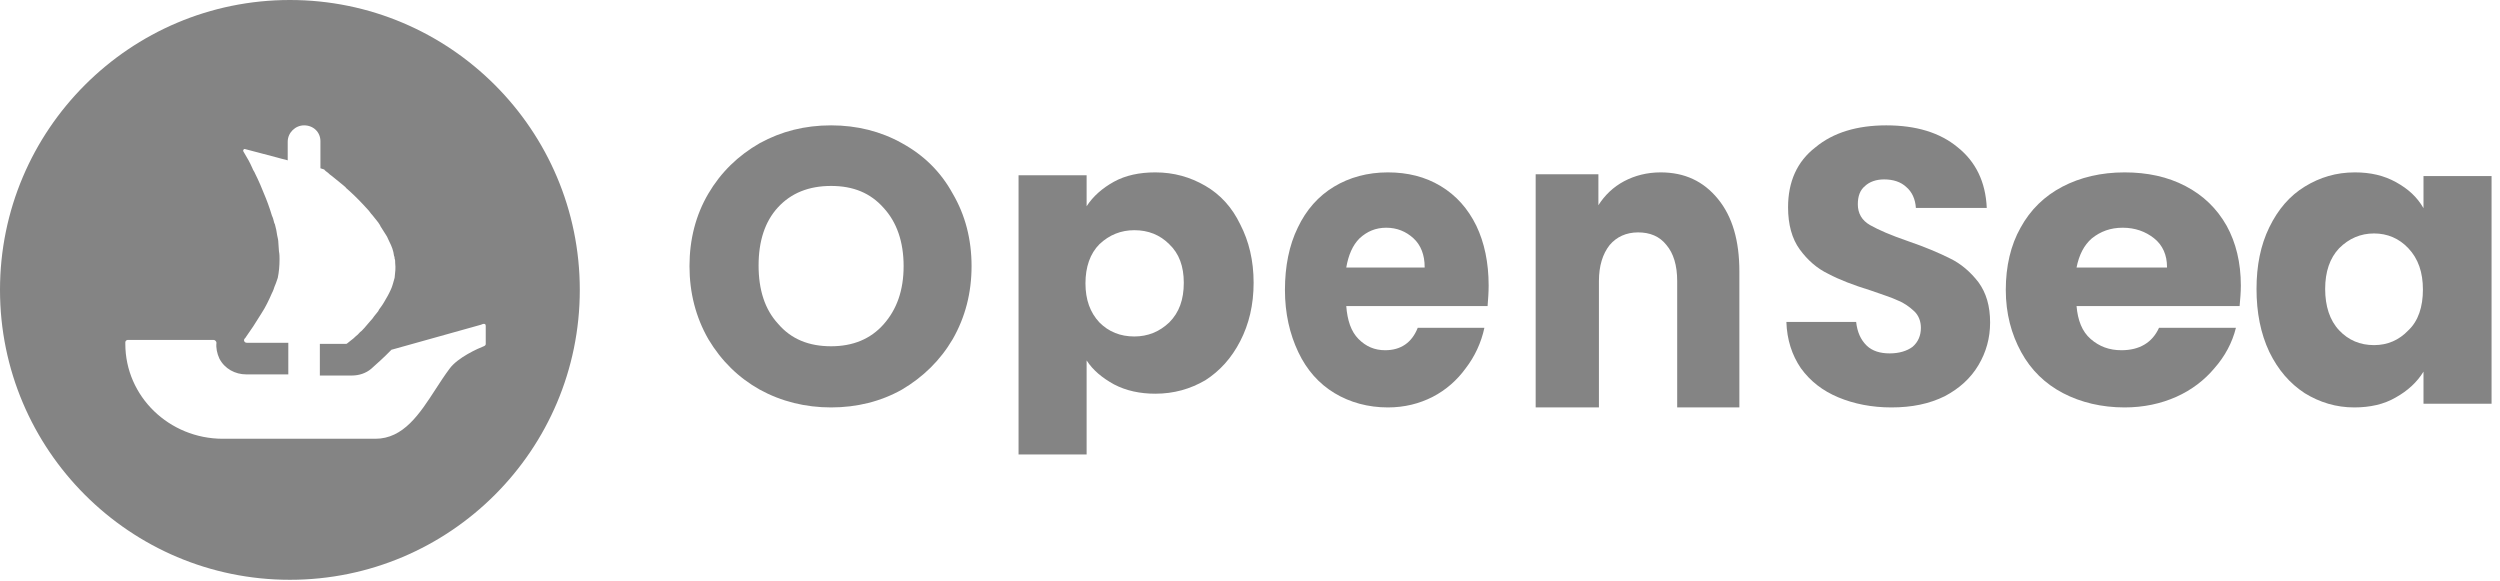
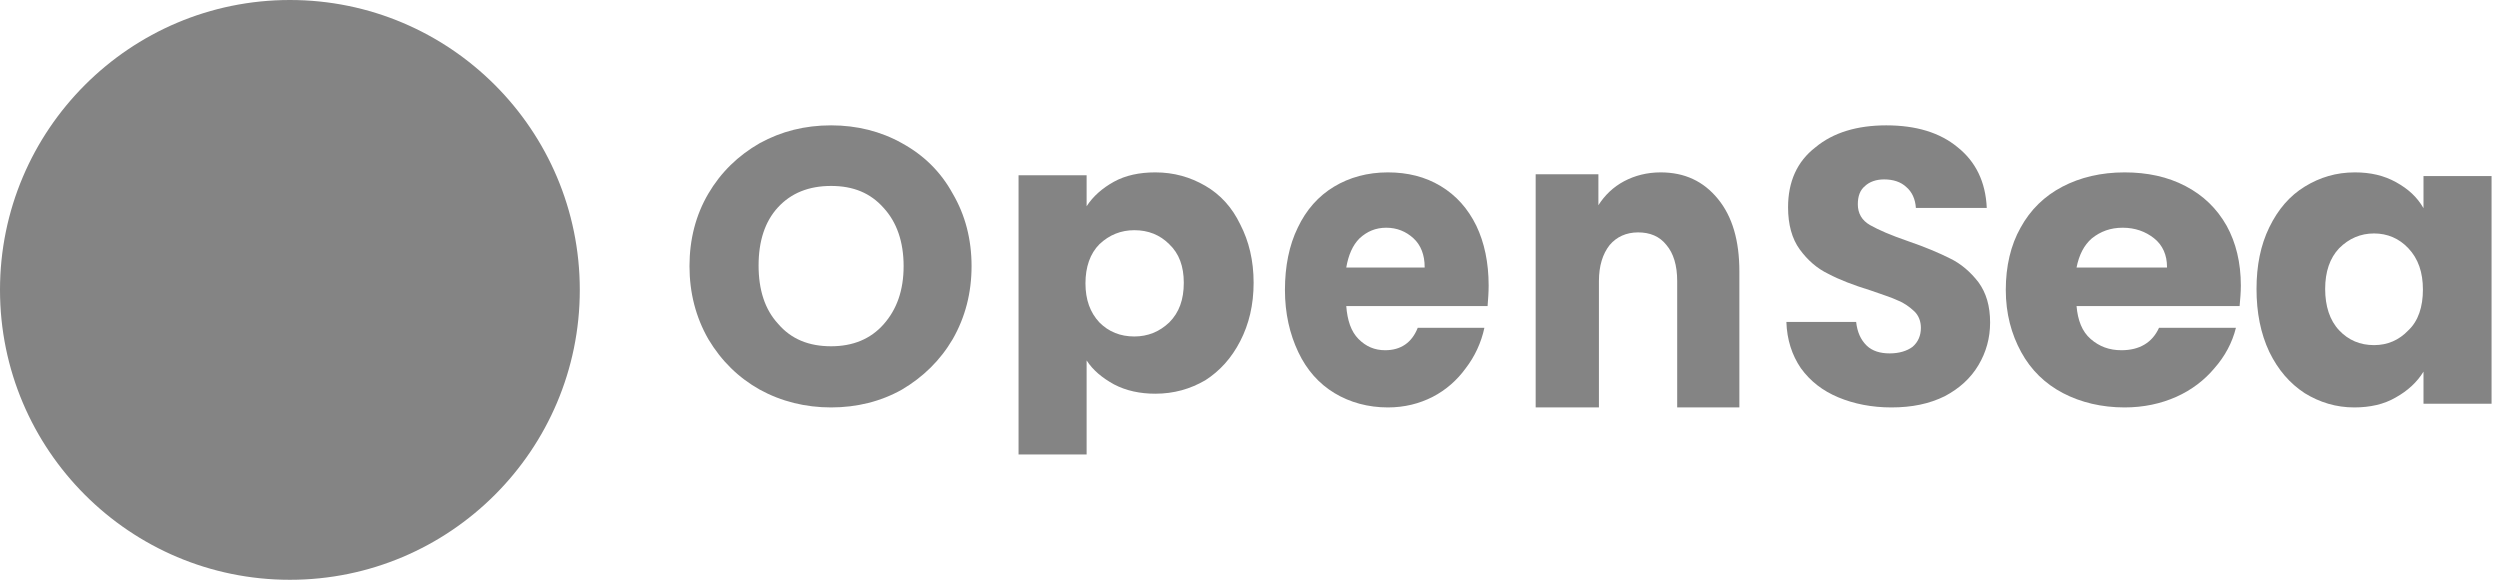
<svg xmlns="http://www.w3.org/2000/svg" width="168" height="39" viewBox="0 0 168 39" fill="none">
  <path d="M55.85 27.379C54.123 27.379 52.512 26.98 51.054 26.182C49.634 25.384 48.483 24.266 47.6 22.79C46.756 21.314 46.334 19.677 46.334 17.882C46.334 16.086 46.756 14.45 47.6 13.013C48.445 11.577 49.596 10.459 51.054 9.621C52.512 8.823 54.085 8.424 55.85 8.424C57.577 8.424 59.188 8.823 60.608 9.621C62.066 10.419 63.217 11.537 64.023 13.013C64.867 14.45 65.289 16.086 65.289 17.882C65.289 19.677 64.867 21.314 64.023 22.79C63.178 24.227 62.027 25.344 60.608 26.182C59.188 26.98 57.577 27.379 55.85 27.379ZM55.85 23.269C57.308 23.269 58.497 22.79 59.38 21.792C60.262 20.795 60.723 19.518 60.723 17.882C60.723 16.246 60.262 14.929 59.38 13.971C58.497 12.973 57.346 12.495 55.85 12.495C54.353 12.495 53.164 12.973 52.282 13.931C51.399 14.889 50.977 16.206 50.977 17.842C50.977 19.478 51.399 20.795 52.282 21.752C53.164 22.79 54.353 23.269 55.85 23.269Z" fill="#848484" />
  <path d="M73.021 13.86C73.451 13.193 74.077 12.643 74.859 12.211C75.641 11.78 76.579 11.584 77.635 11.584C78.886 11.584 79.981 11.898 80.997 12.486C82.014 13.075 82.796 13.938 83.343 15.076C83.93 16.214 84.243 17.509 84.243 19.001C84.243 20.492 83.93 21.787 83.343 22.925C82.757 24.063 81.975 24.926 80.997 25.554C79.981 26.143 78.886 26.457 77.635 26.457C76.618 26.457 75.68 26.261 74.859 25.829C74.077 25.397 73.451 24.887 73.021 24.22V30.538H68.447V11.78H73.021V13.86ZM79.551 19.001C79.551 17.902 79.238 17.038 78.573 16.41C77.948 15.783 77.166 15.469 76.227 15.469C75.328 15.469 74.546 15.783 73.882 16.41C73.256 17.038 72.943 17.941 72.943 19.04C72.943 20.139 73.256 21.002 73.882 21.669C74.507 22.297 75.289 22.611 76.227 22.611C77.127 22.611 77.909 22.297 78.573 21.669C79.238 21.002 79.551 20.139 79.551 19.001Z" fill="#848484" />
  <path d="M100.037 19.189C100.037 19.648 100.002 20.108 99.966 20.568H90.469C90.541 21.529 90.792 22.281 91.293 22.782C91.795 23.284 92.368 23.535 93.085 23.535C94.124 23.535 94.877 23.033 95.271 22.03H99.751C99.536 23.033 99.106 23.953 98.496 24.747C97.923 25.54 97.171 26.209 96.275 26.669C95.379 27.128 94.375 27.379 93.264 27.379C91.939 27.379 90.72 27.045 89.681 26.418C88.641 25.791 87.817 24.872 87.244 23.66C86.671 22.448 86.348 21.069 86.348 19.481C86.348 17.893 86.635 16.473 87.208 15.303C87.781 14.091 88.606 13.171 89.645 12.545C90.684 11.918 91.903 11.584 93.264 11.584C94.59 11.584 95.773 11.876 96.812 12.503C97.852 13.13 98.64 14.007 99.213 15.177C99.751 16.305 100.037 17.643 100.037 19.189ZM95.737 17.935C95.737 17.141 95.486 16.473 94.985 16.013C94.483 15.553 93.874 15.303 93.157 15.303C92.44 15.303 91.867 15.553 91.365 16.013C90.899 16.473 90.613 17.141 90.469 17.977H95.737V17.935Z" fill="#848484" />
  <path d="M111.59 11.584C113.212 11.584 114.472 12.178 115.445 13.367C116.418 14.556 116.886 16.169 116.886 18.25V27.379H112.707V18.887C112.707 17.825 112.455 17.019 111.987 16.467C111.518 15.872 110.87 15.617 110.077 15.617C109.285 15.617 108.636 15.915 108.168 16.467C107.7 17.061 107.448 17.868 107.448 18.887V27.379H103.197V11.711H107.412V13.791C107.844 13.112 108.42 12.56 109.141 12.178C109.861 11.796 110.69 11.584 111.59 11.584Z" fill="#848484" />
  <path d="M127.096 27.379C125.784 27.379 124.583 27.14 123.533 26.701C122.483 26.262 121.658 25.623 121.02 24.745C120.42 23.867 120.083 22.83 120.045 21.633H124.733C124.808 22.311 125.034 22.83 125.446 23.229C125.821 23.588 126.346 23.748 126.984 23.748C127.621 23.748 128.146 23.588 128.521 23.309C128.897 22.989 129.084 22.55 129.084 22.032C129.084 21.593 128.934 21.194 128.634 20.914C128.334 20.635 127.959 20.356 127.546 20.196C127.134 19.997 126.496 19.797 125.709 19.518C124.546 19.159 123.608 18.799 122.858 18.4C122.108 18.041 121.47 17.483 120.945 16.764C120.42 16.046 120.158 15.088 120.158 13.931C120.158 12.215 120.758 10.858 121.996 9.901C123.196 8.903 124.808 8.424 126.759 8.424C128.747 8.424 130.359 8.903 131.559 9.901C132.76 10.858 133.435 12.215 133.51 13.971H128.747C128.709 13.373 128.484 12.894 128.109 12.574C127.734 12.215 127.209 12.056 126.609 12.056C126.084 12.056 125.634 12.215 125.334 12.495C124.996 12.774 124.846 13.173 124.846 13.732C124.846 14.33 125.109 14.809 125.671 15.128C126.234 15.447 127.059 15.807 128.221 16.206C129.384 16.605 130.322 17.004 131.034 17.363C131.784 17.722 132.422 18.281 132.947 18.959C133.472 19.677 133.735 20.555 133.735 21.673C133.735 22.71 133.472 23.668 132.947 24.546C132.422 25.424 131.672 26.102 130.697 26.621C129.647 27.14 128.484 27.379 127.096 27.379Z" fill="#848484" />
  <path d="M150.585 19.189C150.585 19.648 150.543 20.108 150.502 20.568H139.544C139.627 21.529 139.916 22.281 140.495 22.782C141.074 23.284 141.736 23.535 142.563 23.535C143.762 23.535 144.63 23.033 145.085 22.03H150.254C150.006 23.033 149.509 23.953 148.807 24.747C148.145 25.54 147.277 26.209 146.243 26.669C145.209 27.128 144.051 27.379 142.77 27.379C141.24 27.379 139.834 27.045 138.635 26.418C137.435 25.791 136.484 24.872 135.823 23.66C135.161 22.448 134.789 21.069 134.789 19.481C134.789 17.893 135.12 16.473 135.781 15.303C136.443 14.091 137.394 13.171 138.593 12.545C139.792 11.918 141.198 11.584 142.77 11.584C144.299 11.584 145.664 11.876 146.863 12.503C148.062 13.13 148.972 14.007 149.634 15.177C150.254 16.305 150.585 17.643 150.585 19.189ZM145.623 17.935C145.623 17.141 145.333 16.473 144.754 16.013C144.175 15.553 143.472 15.303 142.645 15.303C141.818 15.303 141.157 15.553 140.578 16.013C140.04 16.473 139.71 17.141 139.544 17.977H145.623V17.935Z" fill="#848484" />
  <path d="M151.638 19.419C151.638 17.844 151.911 16.476 152.498 15.273C153.084 14.071 153.866 13.159 154.883 12.537C155.899 11.915 156.994 11.584 158.245 11.584C159.301 11.584 160.2 11.791 161.021 12.247C161.842 12.703 162.429 13.242 162.859 13.988V11.832H167.433V27.13H162.859V24.974C162.429 25.679 161.803 26.26 160.982 26.716C160.2 27.172 159.262 27.379 158.206 27.379C156.994 27.379 155.899 27.047 154.883 26.425C153.866 25.762 153.084 24.85 152.498 23.648C151.911 22.404 151.638 20.994 151.638 19.419ZM162.82 19.461C162.82 18.3 162.507 17.388 161.842 16.683C161.217 16.02 160.435 15.688 159.535 15.688C158.636 15.688 157.854 16.02 157.19 16.683C156.564 17.346 156.251 18.258 156.251 19.419C156.251 20.58 156.564 21.534 157.19 22.197C157.815 22.86 158.597 23.192 159.535 23.192C160.435 23.192 161.217 22.86 161.842 22.197C162.507 21.575 162.82 20.621 162.82 19.461Z" fill="#848484" />
  <path d="M9.512 19.696L9.596 19.579L15.08 11.667C15.164 11.55 15.333 11.55 15.417 11.706C16.346 13.616 17.105 15.954 16.767 17.435C16.599 18.059 16.177 18.878 15.671 19.618C15.628 19.735 15.544 19.852 15.46 19.93C15.417 19.969 15.375 20.008 15.291 20.008H9.638C9.512 19.969 9.427 19.813 9.512 19.696Z" fill="black" />
-   <path fill-rule="evenodd" clip-rule="evenodd" d="M19.481 38.962C30.235 38.962 38.962 30.235 38.962 19.481C38.962 8.728 30.235 0 19.481 0C8.728 0 0 8.728 0 19.481C0 30.235 8.728 38.962 19.481 38.962ZM32.642 23.11V21.896C32.642 21.782 32.563 21.706 32.328 21.82L26.361 23.489C26.322 23.489 26.322 23.489 26.282 23.527C25.778 24.043 25.341 24.429 25.107 24.636C25.031 24.703 24.977 24.752 24.948 24.78C24.595 25.083 24.123 25.235 23.652 25.235H21.494V23.11H23.221C23.26 23.11 23.299 23.11 23.338 23.072L23.574 22.882C23.692 22.806 23.809 22.692 23.927 22.579C24.008 22.527 24.07 22.457 24.126 22.394C24.152 22.365 24.177 22.337 24.202 22.313C24.282 22.261 24.345 22.192 24.401 22.128C24.427 22.099 24.452 22.071 24.477 22.047C24.536 21.971 24.604 21.896 24.673 21.82C24.742 21.744 24.811 21.668 24.869 21.592C24.987 21.478 25.066 21.364 25.144 21.25C25.183 21.194 25.233 21.137 25.282 21.08C25.331 21.023 25.38 20.966 25.419 20.909C25.447 20.829 25.493 20.768 25.546 20.699C25.568 20.67 25.592 20.639 25.615 20.605C25.694 20.491 25.772 20.378 25.811 20.302C25.968 20.036 26.125 19.77 26.243 19.505C26.303 19.389 26.34 19.273 26.372 19.174C26.382 19.143 26.391 19.114 26.4 19.087C26.42 19.012 26.439 18.945 26.459 18.879C26.479 18.812 26.498 18.746 26.518 18.67C26.52 18.653 26.522 18.636 26.524 18.619C26.561 18.298 26.595 18.008 26.557 17.683C26.557 17.57 26.557 17.456 26.518 17.38C26.518 17.342 26.518 17.266 26.479 17.19C26.439 16.849 26.322 16.545 26.165 16.241C26.145 16.184 26.116 16.128 26.086 16.071C26.057 16.014 26.027 15.957 26.008 15.9C25.929 15.786 25.86 15.672 25.792 15.558C25.723 15.444 25.654 15.331 25.576 15.217C25.551 15.145 25.511 15.089 25.475 15.038C25.454 15.008 25.433 14.979 25.419 14.951C25.36 14.875 25.291 14.79 25.223 14.705C25.154 14.619 25.085 14.534 25.026 14.458C24.968 14.401 24.918 14.335 24.869 14.268C24.82 14.202 24.771 14.135 24.712 14.078C24.654 14.021 24.604 13.965 24.555 13.908C24.506 13.851 24.457 13.794 24.398 13.737C24.006 13.319 23.613 12.94 23.26 12.636C23.235 12.587 23.193 12.554 23.145 12.517C23.119 12.496 23.091 12.474 23.064 12.447C22.789 12.219 22.514 11.991 22.318 11.84C22.2 11.764 22.122 11.688 22.043 11.612C21.925 11.536 21.847 11.46 21.808 11.422C21.808 11.384 21.768 11.384 21.768 11.384L21.533 11.308V9.487C21.533 9.183 21.415 8.918 21.219 8.728C21.023 8.538 20.748 8.424 20.434 8.424C19.845 8.424 19.334 8.918 19.334 9.525V10.777L19.217 10.739L18.903 10.663L18.628 10.587L16.469 10.018C16.39 9.98 16.312 10.094 16.351 10.17L16.704 10.777L16.822 11.005C16.842 11.062 16.871 11.119 16.901 11.175C16.93 11.232 16.96 11.289 16.979 11.346C16.999 11.403 17.028 11.451 17.058 11.498C17.087 11.546 17.117 11.593 17.136 11.65C17.254 11.877 17.372 12.143 17.49 12.409L17.725 12.978C17.921 13.433 18.118 13.965 18.275 14.496C18.34 14.623 18.379 14.777 18.412 14.913C18.419 14.939 18.425 14.964 18.432 14.989L18.471 15.065C18.549 15.331 18.589 15.558 18.628 15.824C18.667 15.976 18.706 16.166 18.706 16.317C18.706 16.412 18.716 16.507 18.726 16.602C18.736 16.697 18.746 16.792 18.746 16.887C18.785 17.076 18.785 17.266 18.785 17.418C18.785 17.873 18.746 18.291 18.667 18.67L18.549 19.012C18.535 19.054 18.515 19.102 18.493 19.153C18.457 19.238 18.417 19.334 18.392 19.429C18.353 19.543 18.314 19.619 18.275 19.695C18.078 20.15 17.843 20.643 17.568 21.061C17.175 21.706 16.822 22.237 16.547 22.617C16.508 22.692 16.469 22.73 16.43 22.768C16.351 22.882 16.43 23.034 16.587 23.034H19.374V25.159H16.547C15.802 25.159 15.095 24.78 14.742 24.096C14.585 23.755 14.506 23.375 14.546 23.034C14.546 22.958 14.467 22.844 14.349 22.844H8.579C8.5 22.844 8.422 22.92 8.422 22.996V23.11C8.422 26.639 11.366 29.485 14.977 29.485H25.223C27.116 29.485 28.201 27.809 29.273 26.154C29.58 25.681 29.885 25.21 30.208 24.78C30.758 24.021 32.131 23.413 32.524 23.262C32.602 23.224 32.642 23.186 32.642 23.11Z" fill="#848484" />
+   <path fillRule="evenodd" clipRule="evenodd" d="M19.481 38.962C30.235 38.962 38.962 30.235 38.962 19.481C38.962 8.728 30.235 0 19.481 0C8.728 0 0 8.728 0 19.481C0 30.235 8.728 38.962 19.481 38.962ZM32.642 23.11V21.896C32.642 21.782 32.563 21.706 32.328 21.82L26.361 23.489C26.322 23.489 26.322 23.489 26.282 23.527C25.778 24.043 25.341 24.429 25.107 24.636C25.031 24.703 24.977 24.752 24.948 24.78C24.595 25.083 24.123 25.235 23.652 25.235H21.494V23.11H23.221C23.26 23.11 23.299 23.11 23.338 23.072L23.574 22.882C23.692 22.806 23.809 22.692 23.927 22.579C24.008 22.527 24.07 22.457 24.126 22.394C24.152 22.365 24.177 22.337 24.202 22.313C24.282 22.261 24.345 22.192 24.401 22.128C24.427 22.099 24.452 22.071 24.477 22.047C24.536 21.971 24.604 21.896 24.673 21.82C24.742 21.744 24.811 21.668 24.869 21.592C24.987 21.478 25.066 21.364 25.144 21.25C25.183 21.194 25.233 21.137 25.282 21.08C25.331 21.023 25.38 20.966 25.419 20.909C25.447 20.829 25.493 20.768 25.546 20.699C25.568 20.67 25.592 20.639 25.615 20.605C25.694 20.491 25.772 20.378 25.811 20.302C25.968 20.036 26.125 19.77 26.243 19.505C26.303 19.389 26.34 19.273 26.372 19.174C26.382 19.143 26.391 19.114 26.4 19.087C26.42 19.012 26.439 18.945 26.459 18.879C26.479 18.812 26.498 18.746 26.518 18.67C26.52 18.653 26.522 18.636 26.524 18.619C26.561 18.298 26.595 18.008 26.557 17.683C26.557 17.57 26.557 17.456 26.518 17.38C26.518 17.342 26.518 17.266 26.479 17.19C26.439 16.849 26.322 16.545 26.165 16.241C26.145 16.184 26.116 16.128 26.086 16.071C26.057 16.014 26.027 15.957 26.008 15.9C25.929 15.786 25.86 15.672 25.792 15.558C25.723 15.444 25.654 15.331 25.576 15.217C25.551 15.145 25.511 15.089 25.475 15.038C25.454 15.008 25.433 14.979 25.419 14.951C25.36 14.875 25.291 14.79 25.223 14.705C25.154 14.619 25.085 14.534 25.026 14.458C24.968 14.401 24.918 14.335 24.869 14.268C24.82 14.202 24.771 14.135 24.712 14.078C24.654 14.021 24.604 13.965 24.555 13.908C24.506 13.851 24.457 13.794 24.398 13.737C24.006 13.319 23.613 12.94 23.26 12.636C23.235 12.587 23.193 12.554 23.145 12.517C23.119 12.496 23.091 12.474 23.064 12.447C22.789 12.219 22.514 11.991 22.318 11.84C22.2 11.764 22.122 11.688 22.043 11.612C21.925 11.536 21.847 11.46 21.808 11.422C21.808 11.384 21.768 11.384 21.768 11.384L21.533 11.308V9.487C21.533 9.183 21.415 8.918 21.219 8.728C21.023 8.538 20.748 8.424 20.434 8.424C19.845 8.424 19.334 8.918 19.334 9.525V10.777L19.217 10.739L18.903 10.663L18.628 10.587L16.469 10.018C16.39 9.98 16.312 10.094 16.351 10.17L16.704 10.777L16.822 11.005C16.842 11.062 16.871 11.119 16.901 11.175C16.93 11.232 16.96 11.289 16.979 11.346C16.999 11.403 17.028 11.451 17.058 11.498C17.087 11.546 17.117 11.593 17.136 11.65C17.254 11.877 17.372 12.143 17.49 12.409L17.725 12.978C17.921 13.433 18.118 13.965 18.275 14.496C18.34 14.623 18.379 14.777 18.412 14.913C18.419 14.939 18.425 14.964 18.432 14.989L18.471 15.065C18.549 15.331 18.589 15.558 18.628 15.824C18.667 15.976 18.706 16.166 18.706 16.317C18.706 16.412 18.716 16.507 18.726 16.602C18.736 16.697 18.746 16.792 18.746 16.887C18.785 17.076 18.785 17.266 18.785 17.418C18.785 17.873 18.746 18.291 18.667 18.67L18.549 19.012C18.535 19.054 18.515 19.102 18.493 19.153C18.457 19.238 18.417 19.334 18.392 19.429C18.353 19.543 18.314 19.619 18.275 19.695C18.078 20.15 17.843 20.643 17.568 21.061C17.175 21.706 16.822 22.237 16.547 22.617C16.508 22.692 16.469 22.73 16.43 22.768C16.351 22.882 16.43 23.034 16.587 23.034H19.374V25.159H16.547C15.802 25.159 15.095 24.78 14.742 24.096C14.585 23.755 14.506 23.375 14.546 23.034C14.546 22.958 14.467 22.844 14.349 22.844H8.579C8.5 22.844 8.422 22.92 8.422 22.996V23.11C8.422 26.639 11.366 29.485 14.977 29.485H25.223C27.116 29.485 28.201 27.809 29.273 26.154C29.58 25.681 29.885 25.21 30.208 24.78C30.758 24.021 32.131 23.413 32.524 23.262C32.602 23.224 32.642 23.186 32.642 23.11Z" fill="#848484" />
</svg>
